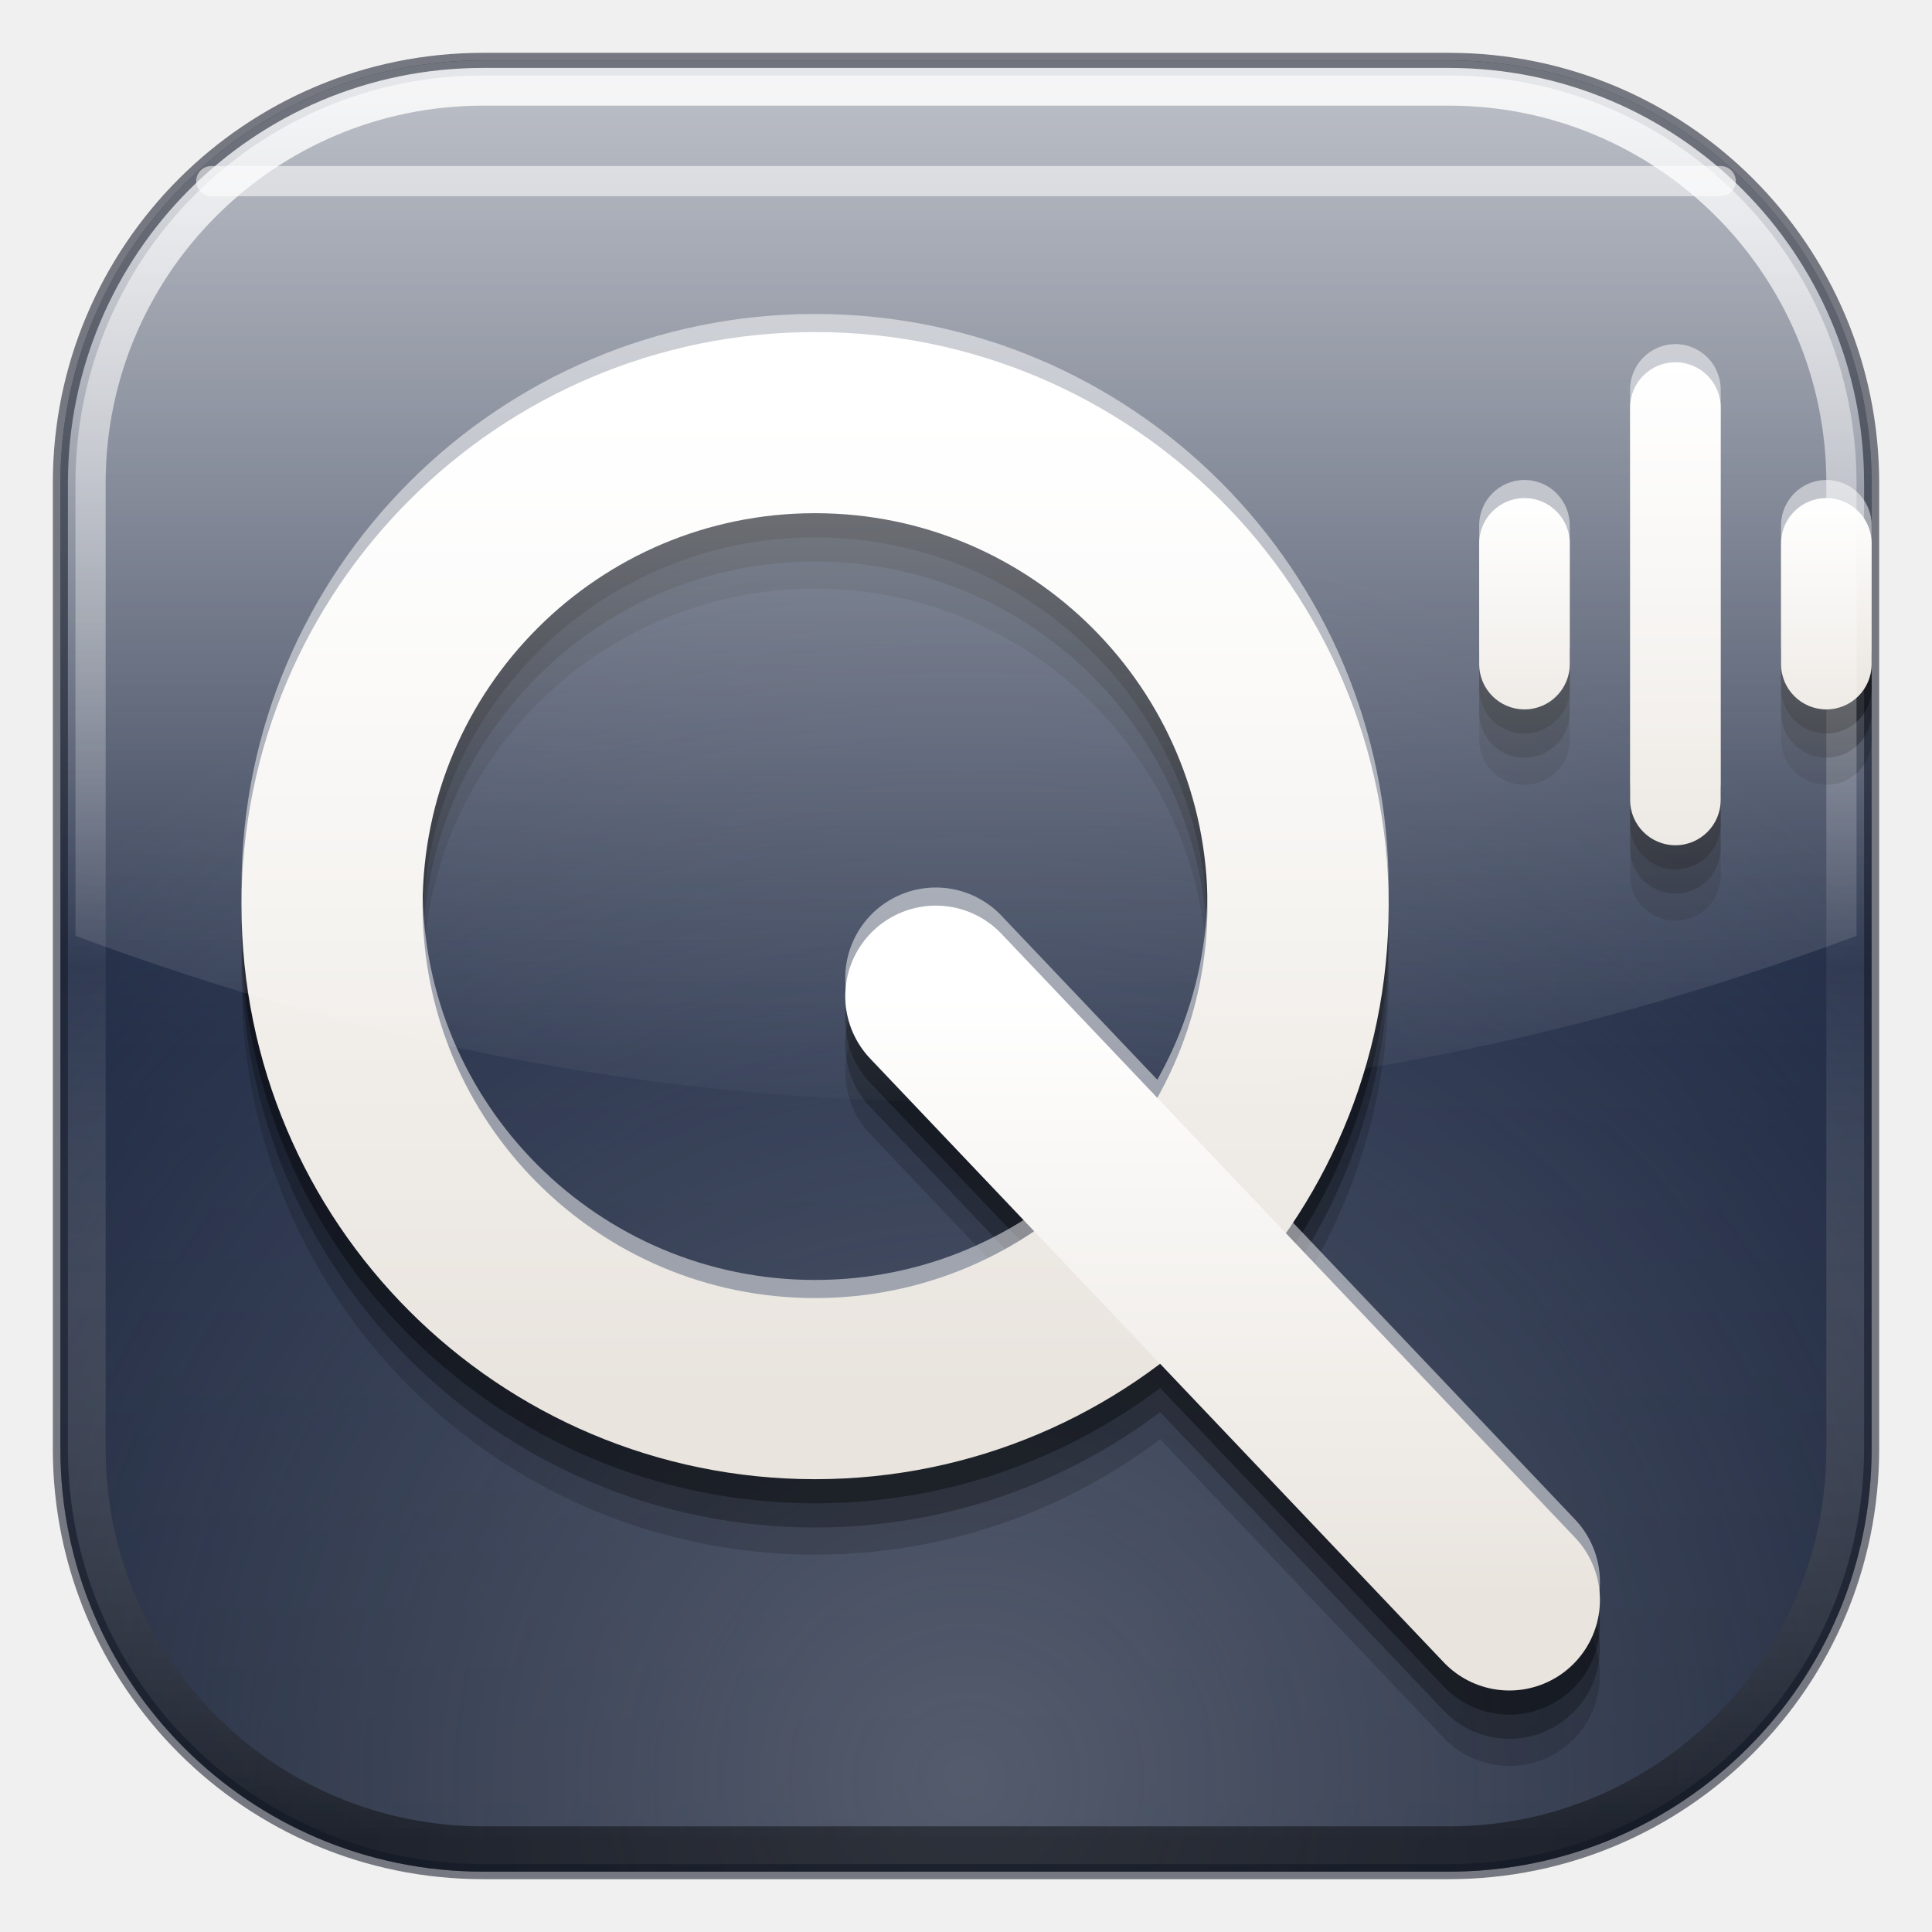
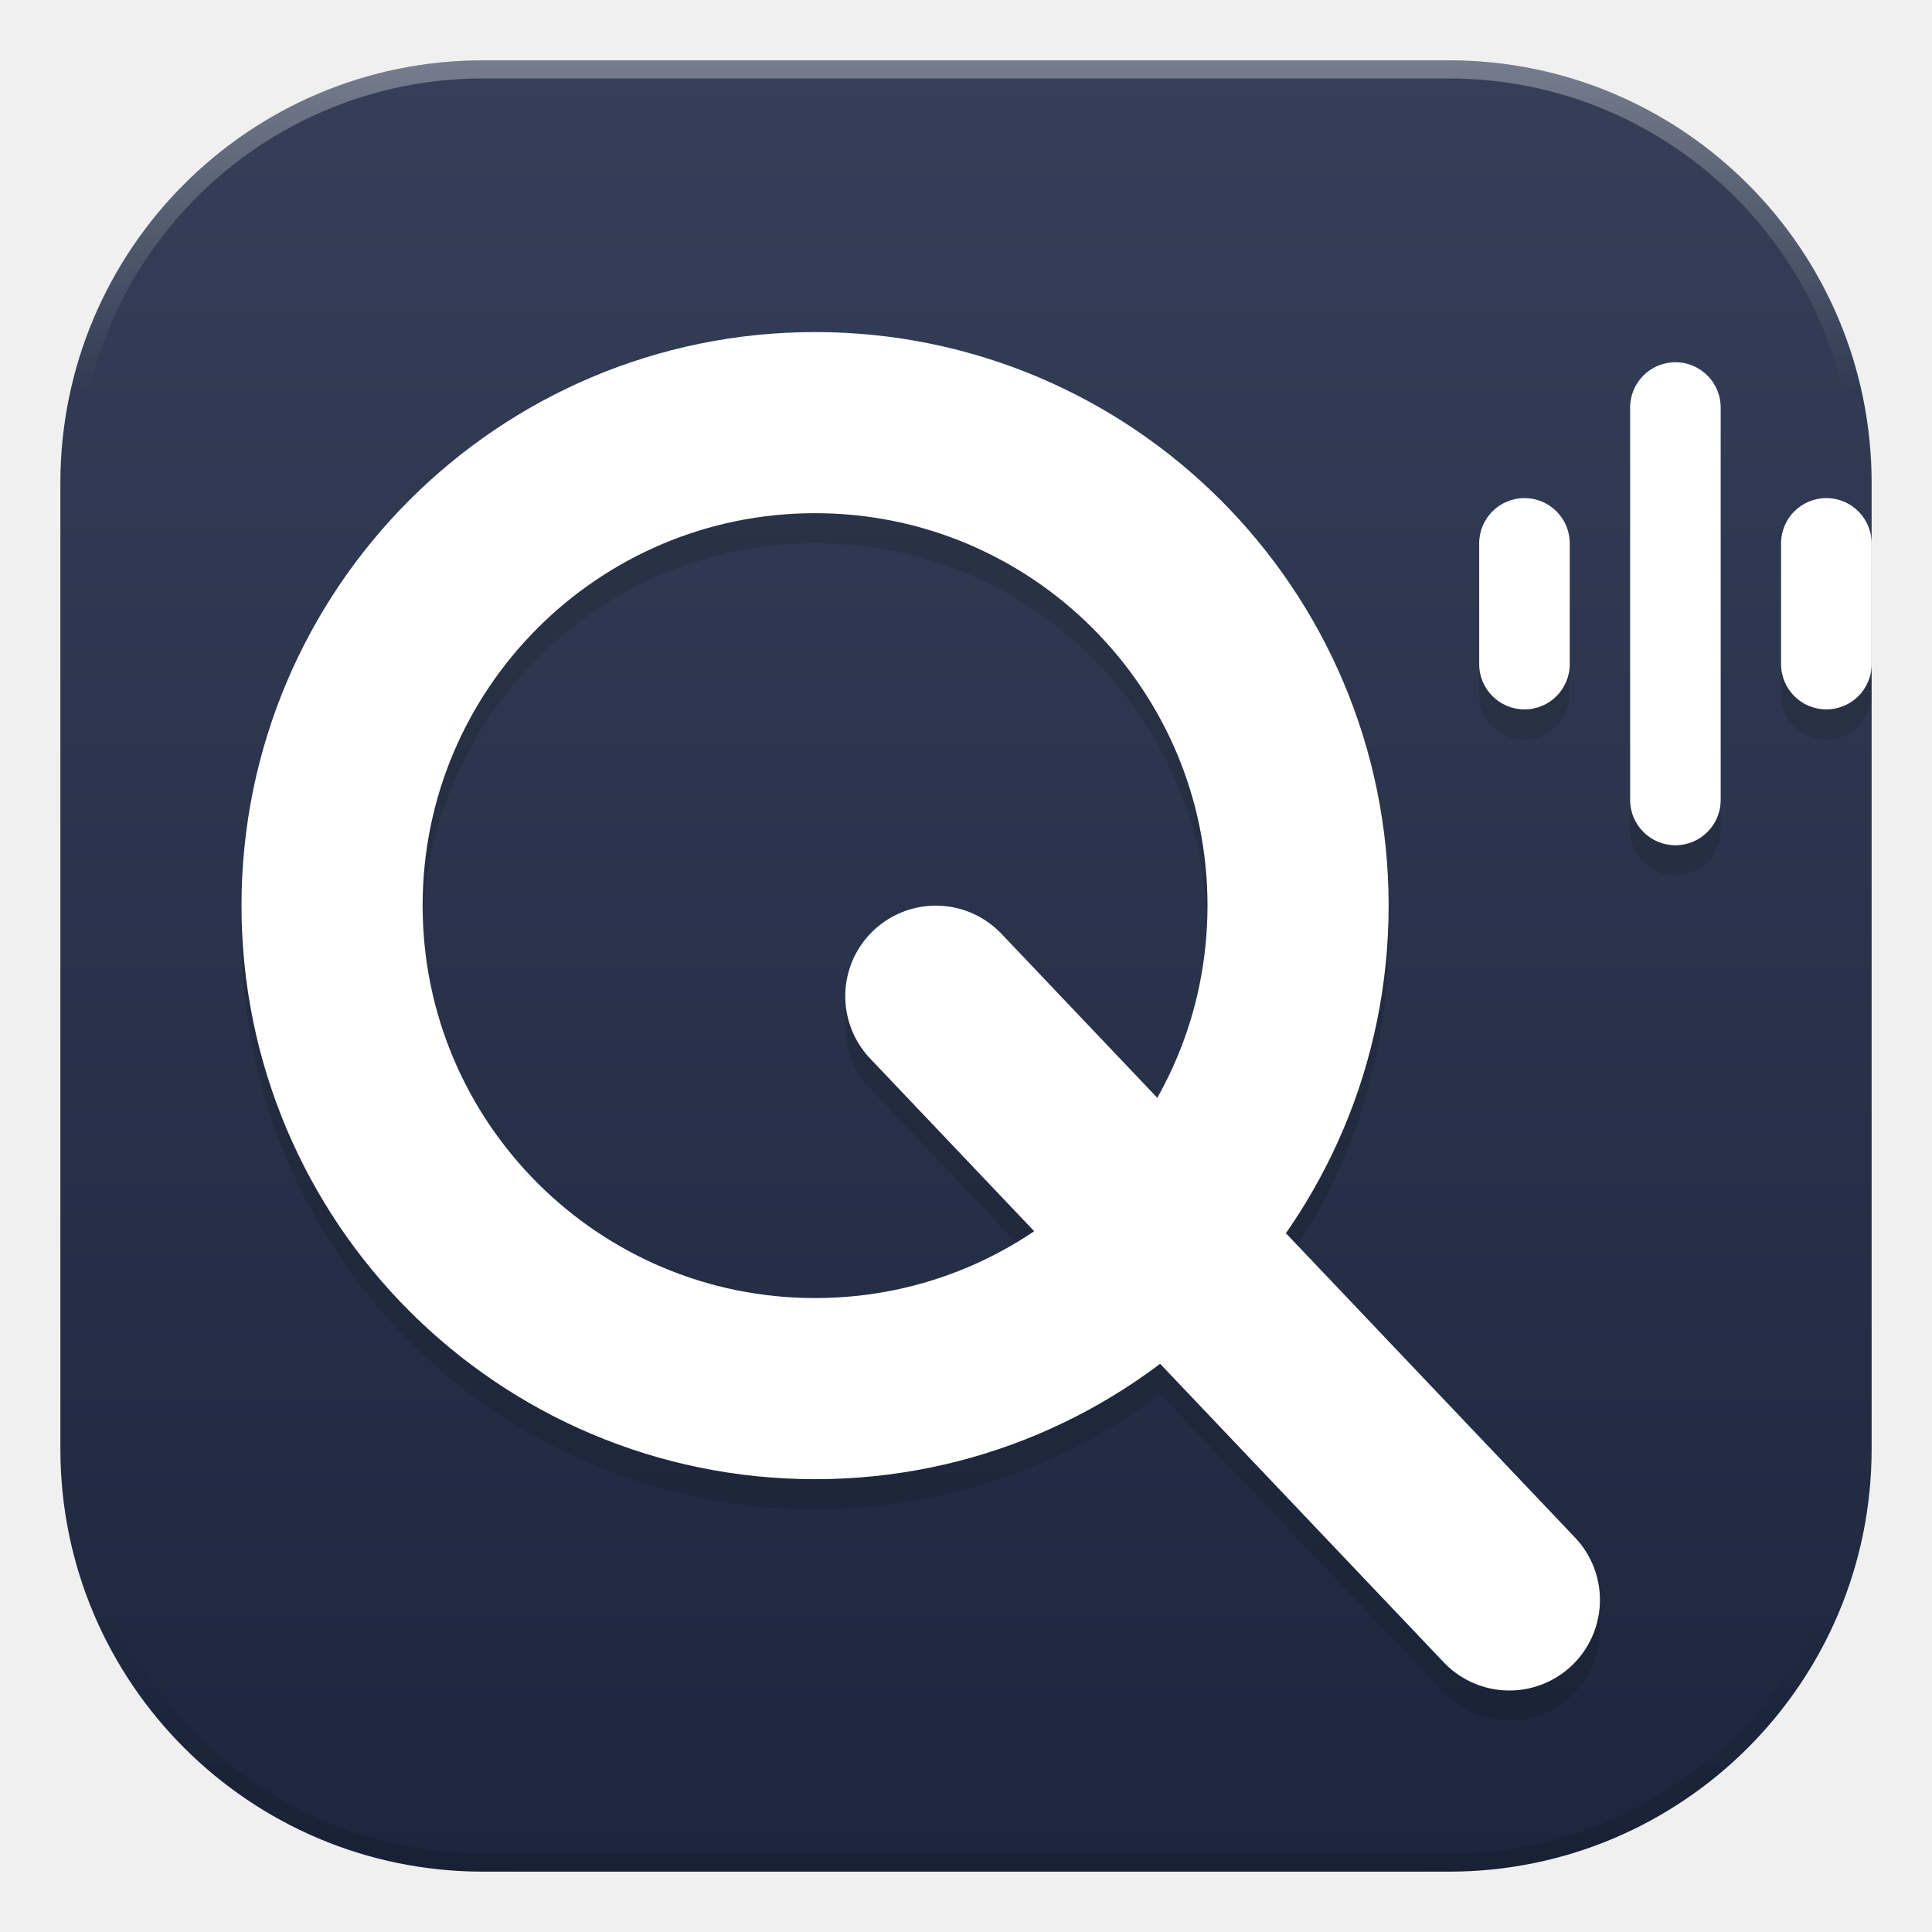
<svg xmlns="http://www.w3.org/2000/svg" viewBox="0 0 128 128">
  <defs>
    <linearGradient id="base" x1="0" y1="0" x2="0" y2="1">
-       <stop offset="0" stop-color="#50596D" />
-       <stop offset=".55" stop-color="#1F2A44" />
-       <stop offset="1" stop-color="#192236" />
+       <stop offset="0" stop-color="#353F57" />
+       <stop offset="1" stop-color="#1C263D" />
    </linearGradient>
-     <linearGradient id="rim" x1="0" y1="0" x2="0" y2="1">
-       <stop offset="0" stop-color="#FFFFFF" stop-opacity=".85" />
-       <stop offset=".5" stop-color="#FFFFFF" stop-opacity=".05" />
-       <stop offset="1" stop-color="#000000" stop-opacity=".45" />
+     <linearGradient id="edge" x1="0" y1="0" x2="0" y2="1">
+       <stop offset="0" stop-color="#FFFFFF" stop-opacity=".32" />
+       <stop offset=".18" stop-color="#FFFFFF" stop-opacity="0" />
+       <stop offset=".85" stop-color="#000000" stop-opacity="0" />
+       <stop offset="1" stop-color="#000000" stop-opacity=".14" />
    </linearGradient>
-     <linearGradient id="gloss" x1="0" y1="0" x2="0" y2="1">
-       <stop offset="0" stop-color="#FFFFFF" stop-opacity=".62" />
-       <stop offset="1" stop-color="#FFFFFF" stop-opacity=".02" />
-     </linearGradient>
-     <linearGradient id="glyph" x1="0" y1="0" x2="0" y2="1">
-       <stop offset="0" stop-color="#FFFFFF" />
-       <stop offset="1" stop-color="#E9E4DE" />
-     </linearGradient>
-     <radialGradient id="glow" cx=".5" cy=".95" r=".7">
-       <stop offset="0" stop-color="#848A98" stop-opacity=".55" />
-       <stop offset="1" stop-color="#848A98" stop-opacity="0" />
-     </radialGradient>
  </defs>
-   <rect x="9" y="12" width="110" height="112" rx="30" fill="#000" opacity=".10" />
-   <rect x="7" y="9" width="114" height="114" rx="30" fill="#000" opacity=".12" />
-   <rect x="6" y="7" width="116" height="116" rx="29" fill="#000" opacity=".16" />
+   <rect x="6" y="8" width="116" height="116" rx="29" fill="#000" opacity=".10" />
  <rect x="4" y="4" width="120" height="120" rx="28" fill="url(#base)" />
-   <rect x="4" y="4" width="120" height="120" rx="28" fill="url(#glow)" />
-   <rect x="5.5" y="5.5" width="117" height="117" rx="26.5" fill="none" stroke="url(#rim)" stroke-width="3" />
-   <rect x="4" y="4" width="120" height="120" rx="28" fill="none" stroke="#111725" stroke-opacity=".55" stroke-width="1" />
-   <g transform="translate(0 5)" opacity=".16">
+   <rect x="4.6" y="4.6" width="118.8" height="118.8" rx="27.4" fill="none" stroke="url(#edge)" stroke-width="1.2" />
+   <g transform="translate(0 2)" opacity=".12">
    <circle cx="54" cy="60" r="32" stroke="#000000" stroke-width="12" fill="none" />
    <path d="M62 66 100 106" stroke="#000000" stroke-width="12" stroke-linecap="round" />
    <rect x="98" y="33.0" width="6" height="14" rx="3.0" fill="#000000" />
    <rect x="108" y="24.0" width="6" height="32" rx="3.0" fill="#000000" />
    <rect x="118" y="33.0" width="6" height="14" rx="3.0" fill="#000000" />
  </g>
-   <g transform="translate(0 3.2)" opacity=".26">
-     <circle cx="54" cy="60" r="32" stroke="#000000" stroke-width="12" fill="none" />
-     <path d="M62 66 100 106" stroke="#000000" stroke-width="12" stroke-linecap="round" />
-     <rect x="98" y="33.0" width="6" height="14" rx="3.0" fill="#000000" />
-     <rect x="108" y="24.0" width="6" height="32" rx="3.0" fill="#000000" />
-     <rect x="118" y="33.0" width="6" height="14" rx="3.0" fill="#000000" />
-   </g>
-   <g transform="translate(0 1.6)" opacity=".35">
-     <circle cx="54" cy="60" r="32" stroke="#000000" stroke-width="12" fill="none" />
-     <path d="M62 66 100 106" stroke="#000000" stroke-width="12" stroke-linecap="round" />
-     <rect x="98" y="33.0" width="6" height="14" rx="3.0" fill="#000000" />
-     <rect x="108" y="24.0" width="6" height="32" rx="3.0" fill="#000000" />
-     <rect x="118" y="33.0" width="6" height="14" rx="3.0" fill="#000000" />
-   </g>
-   <g transform="translate(0 -1.2)" opacity=".5">
-     <circle cx="54" cy="60" r="32" stroke="#FFFFFF" stroke-width="12" fill="none" />
-     <path d="M62 66 100 106" stroke="#FFFFFF" stroke-width="12" stroke-linecap="round" />
-     <rect x="98" y="33.0" width="6" height="14" rx="3.0" fill="#FFFFFF" />
-     <rect x="108" y="24.0" width="6" height="32" rx="3.0" fill="#FFFFFF" />
-     <rect x="118" y="33.0" width="6" height="14" rx="3.0" fill="#FFFFFF" />
-   </g>
-   <circle cx="54" cy="60" r="32" stroke="url(#glyph)" stroke-width="12" fill="none" />
-   <path d="M62 66 100 106" stroke="url(#glyph)" stroke-width="12" stroke-linecap="round" />
-   <rect x="98" y="33.0" width="6" height="14" rx="3.0" fill="url(#glyph)" />
-   <rect x="108" y="24.0" width="6" height="32" rx="3.0" fill="url(#glyph)" />
-   <rect x="118" y="33.0" width="6" height="14" rx="3.0" fill="url(#glyph)" />
-   <path d="M5 62V32A27 27 0 0 1 32 5H96A27 27 0 0 1 123 32V62Q64 84 5 62Z" fill="url(#gloss)" />
-   <path d="M14 12H114" stroke="#FFFFFF" stroke-opacity=".55" stroke-width="2" stroke-linecap="round" />
+   <circle cx="54" cy="60" r="32" stroke="#FFFFFF" stroke-width="12" fill="none" />
+   <path d="M62 66 100 106" stroke="#FFFFFF" stroke-width="12" stroke-linecap="round" />
+   <rect x="98" y="33.0" width="6" height="14" rx="3.0" fill="#FFFFFF" />
+   <rect x="108" y="24.0" width="6" height="32" rx="3.0" fill="#FFFFFF" />
+   <rect x="118" y="33.0" width="6" height="14" rx="3.0" fill="#FFFFFF" />
</svg>
